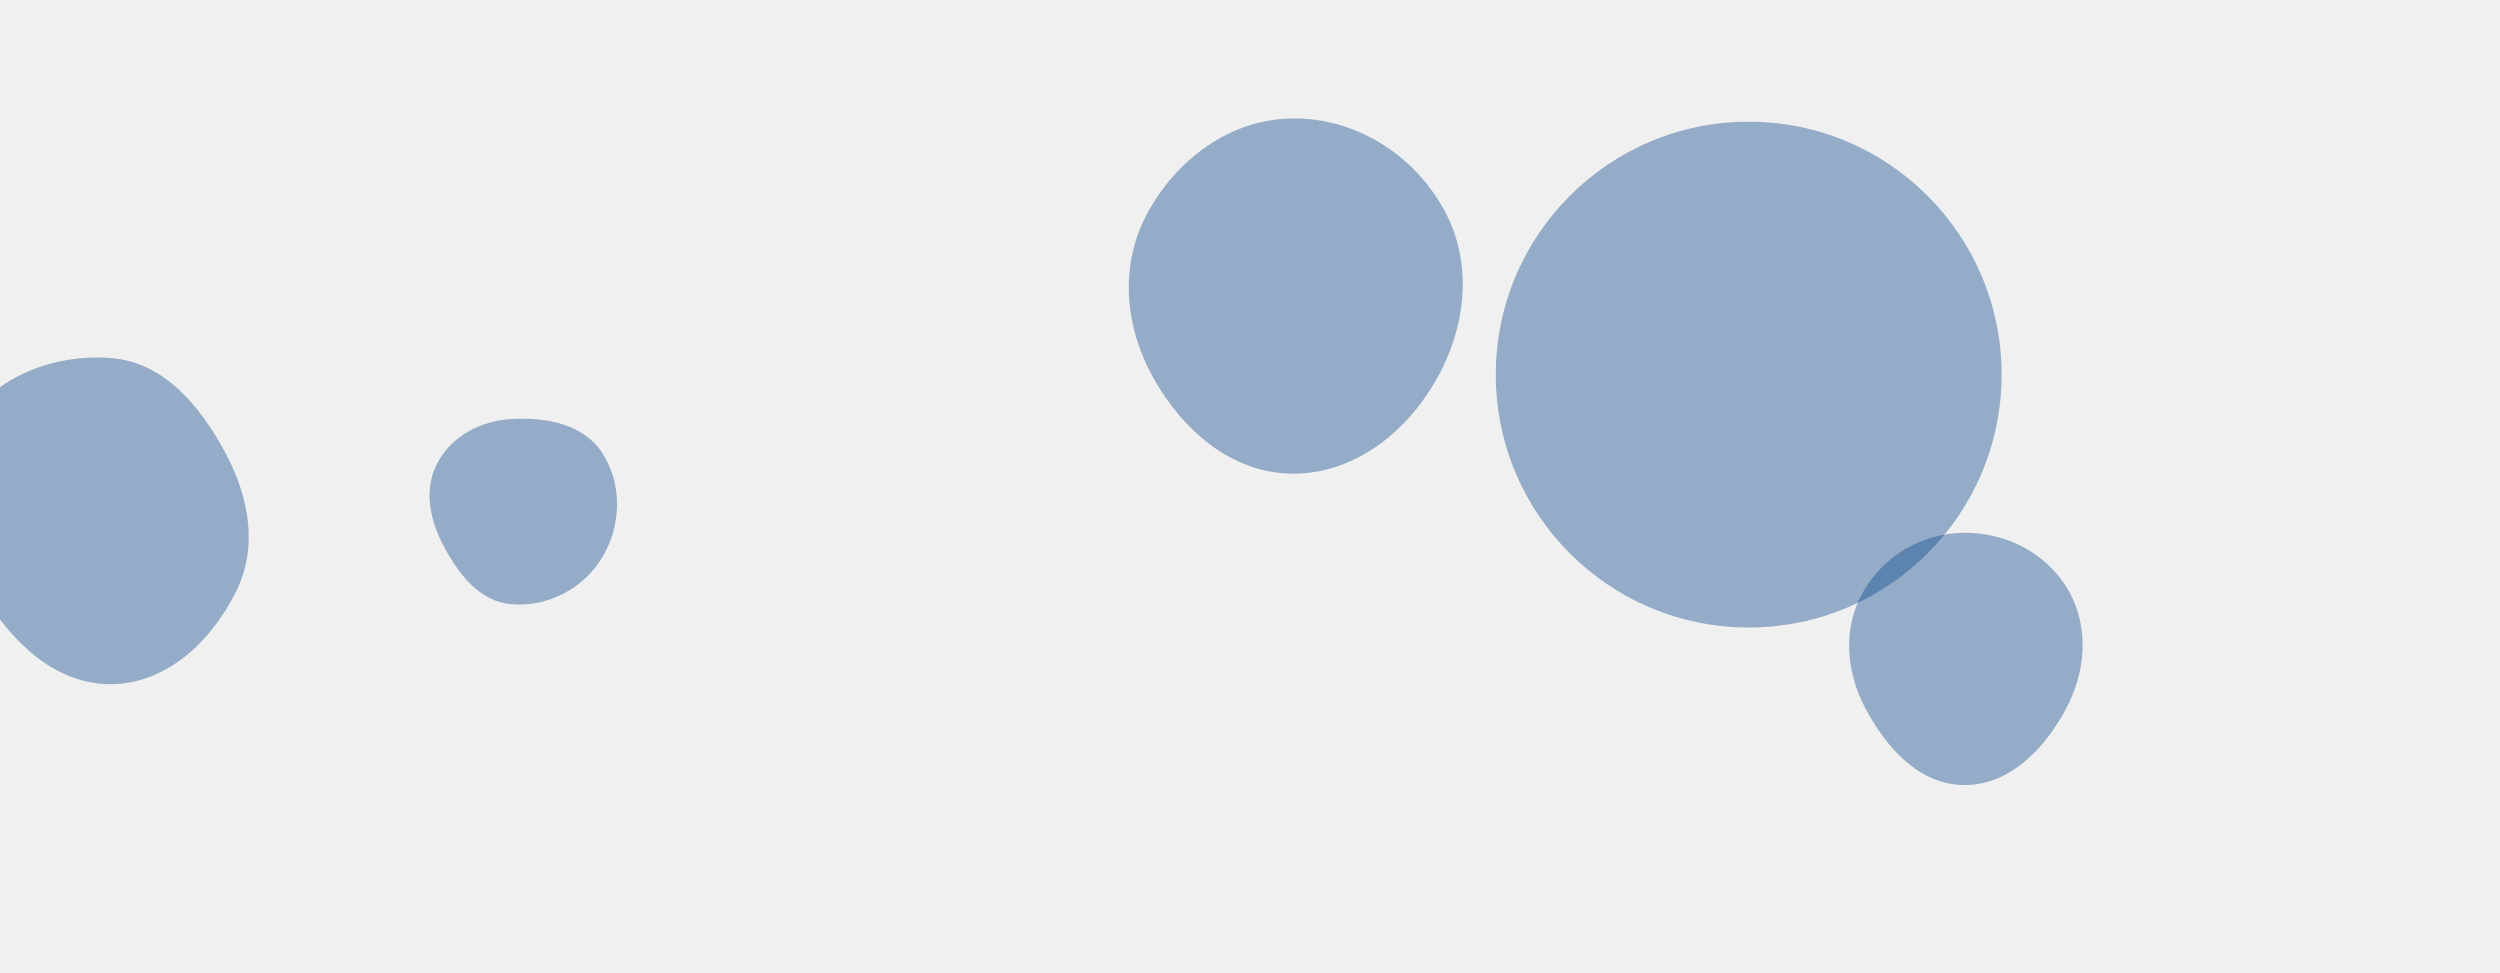
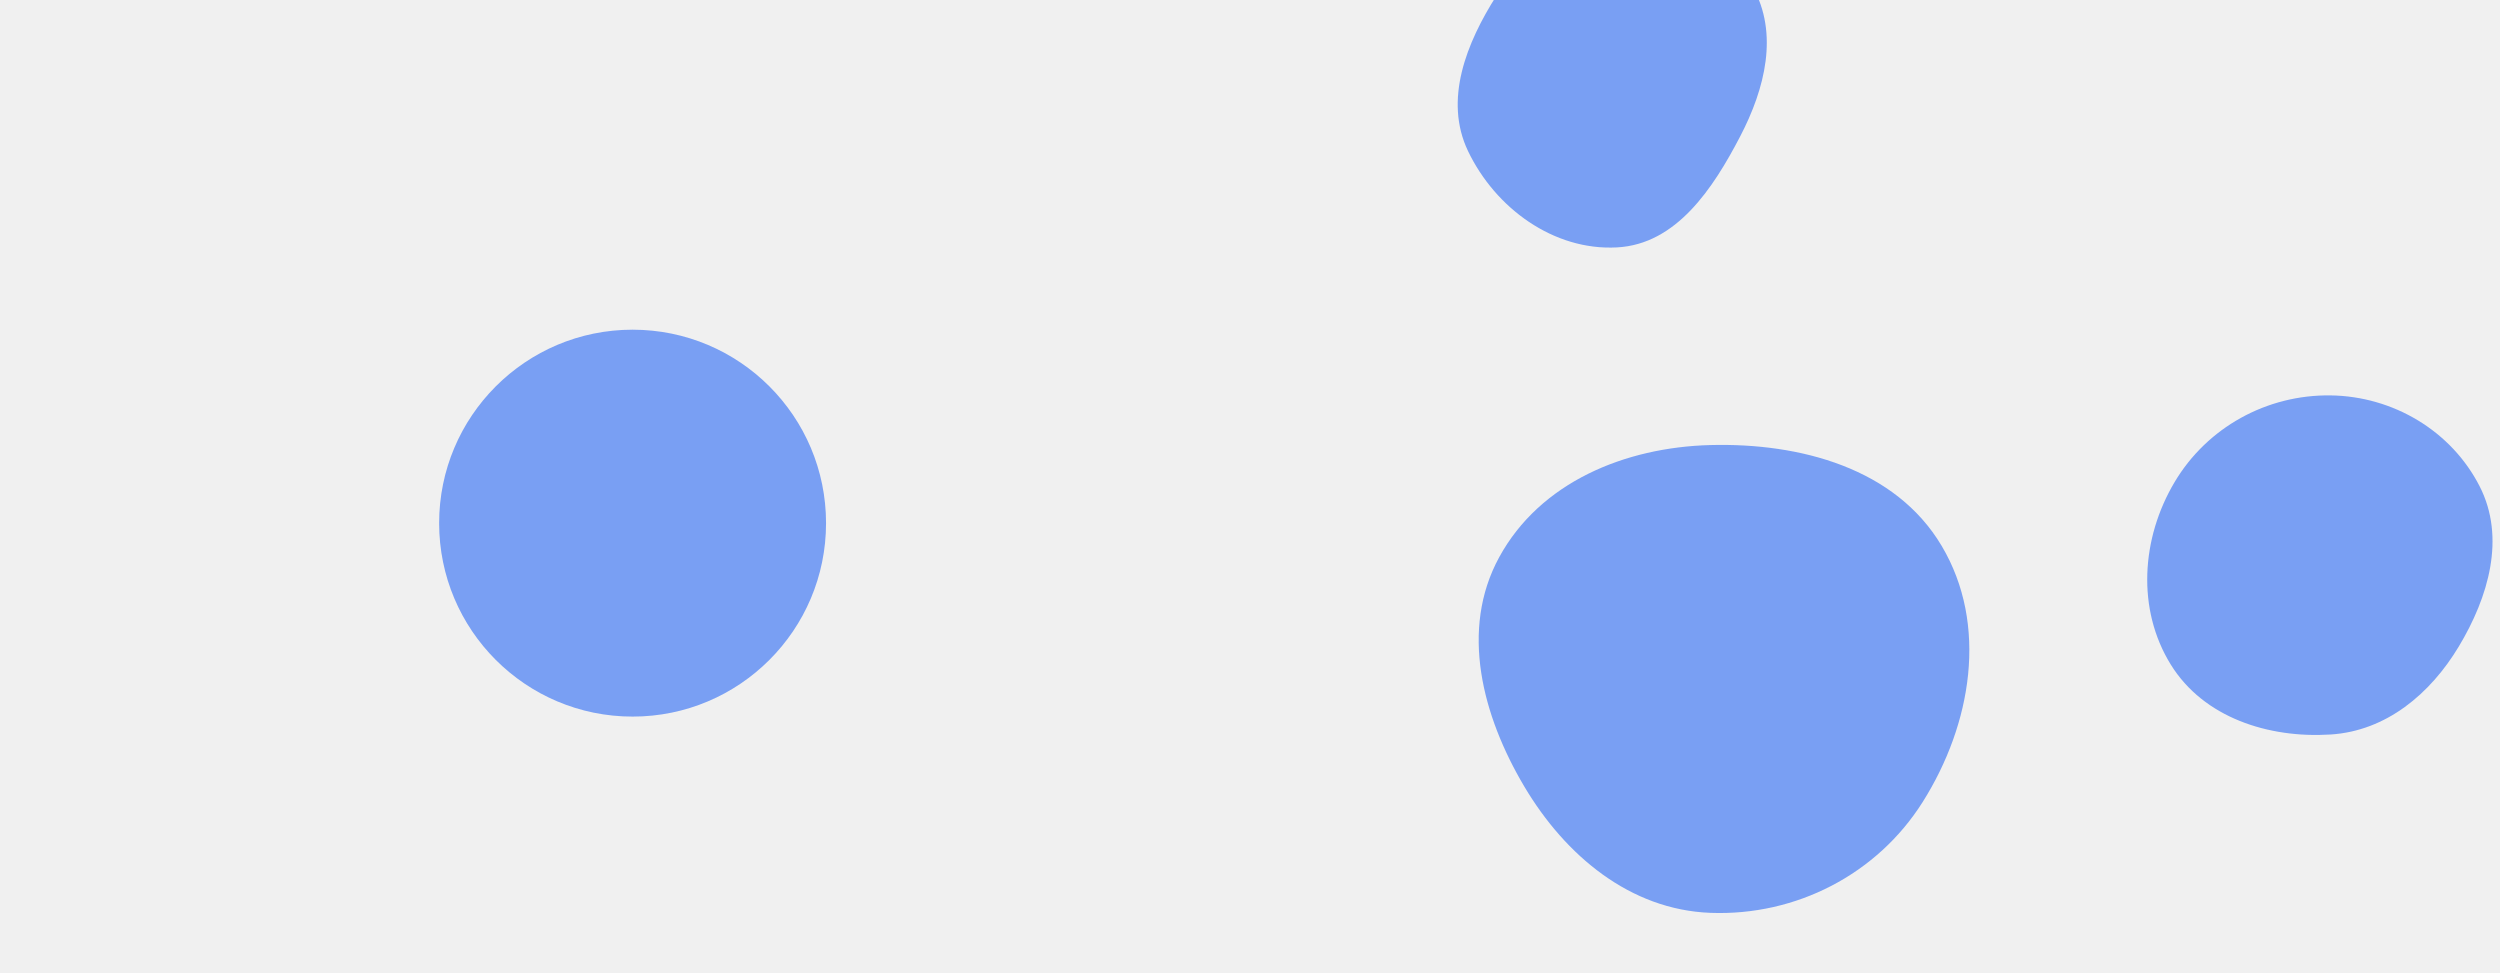
<svg xmlns="http://www.w3.org/2000/svg" version="1.1" width="1440" height="560" preserveAspectRatio="none" viewBox="0 0 1440 560">
-   <g mask="url(&quot;#SvgjsMask1076&quot;)" fill="none">
-     <path d="M744.165,272.82C779.334,273.182,809.277,249.882,826.874,219.43C844.484,188.955,848.766,151.918,831.875,121.039C814.321,88.948,780.739,67.717,744.165,68.225C708.382,68.722,677.428,91.848,660.577,123.418C644.694,153.175,647.882,188.321,664.352,217.758C681.266,247.99,709.525,272.464,744.165,272.82" fill="rgba(10, 71, 137, 0.4)" class="triangle-float1" />
-     <path d="M861.58 215.77 a145.67 145.67 0 1 0 291.34 0 a145.67 145.67 0 1 0 -291.34 0z" fill="rgba(10, 71, 137, 0.4)" class="triangle-float1" />
-     <path d="M1131.239,452.19C1157.366,452.405,1177.56,431.54,1189.892,408.506C1201.455,386.908,1203.577,361.167,1191.331,339.948C1179.082,318.724,1155.743,306.65,1131.239,306.881C1107.138,307.108,1084.952,320.089,1073.076,341.062C1061.368,361.737,1063.212,386.505,1074.23,407.556C1086.225,430.474,1105.373,451.978,1131.239,452.19" fill="rgba(10, 71, 137, 0.4)" class="triangle-float3" />
-     <path d="M64.174,394.078C96.226,393.779,121.915,369.202,136.109,340.463C148.723,314.924,143.369,286.082,129.912,260.977C115.476,234.046,94.63,208.737,64.174,206.266C29.649,203.465,-6.418,218.189,-23.065,248.564C-39.232,278.062,-27.417,312.975,-10.121,341.825C6.565,369.656,31.725,394.38,64.174,394.078" fill="rgba(10, 71, 137, 0.4)" class="triangle-float2" />
-     <path d="M294.756,348.047C315.711,349.703,336.209,338.98,346.968,320.922C357.973,302.453,358.57,278.719,346.775,260.745C335.894,244.163,314.556,240.215,294.756,241.358C277.178,242.373,260.659,250.766,252.195,266.205C244.028,281.101,247.278,298.592,255.116,313.664C263.765,330.296,276.067,346.57,294.756,348.047" fill="rgba(10, 71, 137, 0.4)" class="triangle-float3" />
+   <g mask="url(&quot;#SvgjsMask1094&quot;)" fill="none">
+     <path d="M985.17,525.803C1034.442,527.689,1081.217,503.622,1107.5,461.903C1135.671,417.187,1145.398,359.788,1118.37,314.372C1091.824,269.767,1037.058,254.997,985.17,256.352C935.958,257.637,887.035,277.79,863.497,321.027C840.796,362.726,853.8,412.303,878.052,453.12C901.676,492.879,938.956,524.034,985.17,525.803" fill="rgba(95, 142, 243, 0.82)" class="triangle-float1" />
+     <path d="M252.94 301.33 a111.43 111.43 0 1 0 222.86 0 a111.43 111.43 0 1 0 -222.86 0z" fill="rgba(95, 142, 243, 0.82)" class="triangle-float1" />
+     <path d="M1342.413,423.078C1374.373,421.06,1399.817,399.786,1416.303,372.332C1433.408,343.847,1443.388,309.689,1428.268,280.103C1411.919,248.111,1378.337,228.221,1342.413,227.744C1305.661,227.256,1271.276,246.162,1252.516,277.769C1233.358,310.047,1230.627,350.89,1250.375,382.81C1269.258,413.333,1306.592,425.34,1342.413,423.078" fill="rgba(95, 142, 243, 0.82)" class="triangle-float2" />
+     <path d="M931.466,142.505C965.577,140.632,986.667,108.719,1002.426,78.409C1016.653,51.045,1024.645,19.253,1009.519,-7.624C994.147,-34.938,962.791,-48.74,931.466,-47.679C901.922,-46.678,877.954,-27.556,862.062,-2.63C844.555,24.83,831.537,57.643,845.586,87.023C861.345,119.977,894.993,144.508,931.466,142.505" fill="rgba(95, 142, 243, 0.82)" class="triangle-float2" />
  </g>
  <defs>
-     <mask id="SvgjsMask1076">
+     <mask id="SvgjsMask1094">
      <rect width="1440" height="560" fill="#ffffff" />
    </mask>
    <style>
            @keyframes float1 {
                0%{transform: translate(0, 0)}
-                 50%{transform: translate(-10px, 0)}
+                 50%{transform: translate(-100px, 0)}
                100%{transform: translate(0, 0)}
            }

            .triangle-float1 {
-                 animation: float1 5s infinite;
+                 animation: float1 8s infinite;
            }

            @keyframes float2 {
                0%{transform: translate(0, 0)}
-                 50%{transform: translate(-5px, -5px)}
+                 50%{transform: translate(-6px, -6px)}
                100%{transform: translate(0, 0)}
            }

            .triangle-float2 {
-                 animation: float2 4s infinite;
+                 animation: float2 3s infinite;
            }

            @keyframes float3 {
                0%{transform: translate(0, 0)}
-                 50%{transform: translate(0, -10px)}
+                 50%{transform: translate(-20px, -10px)}
                100%{transform: translate(0, 0)}
            }

            .triangle-float3 {
                animation: float3 6s infinite;
            }
        </style>
  </defs>
</svg>
